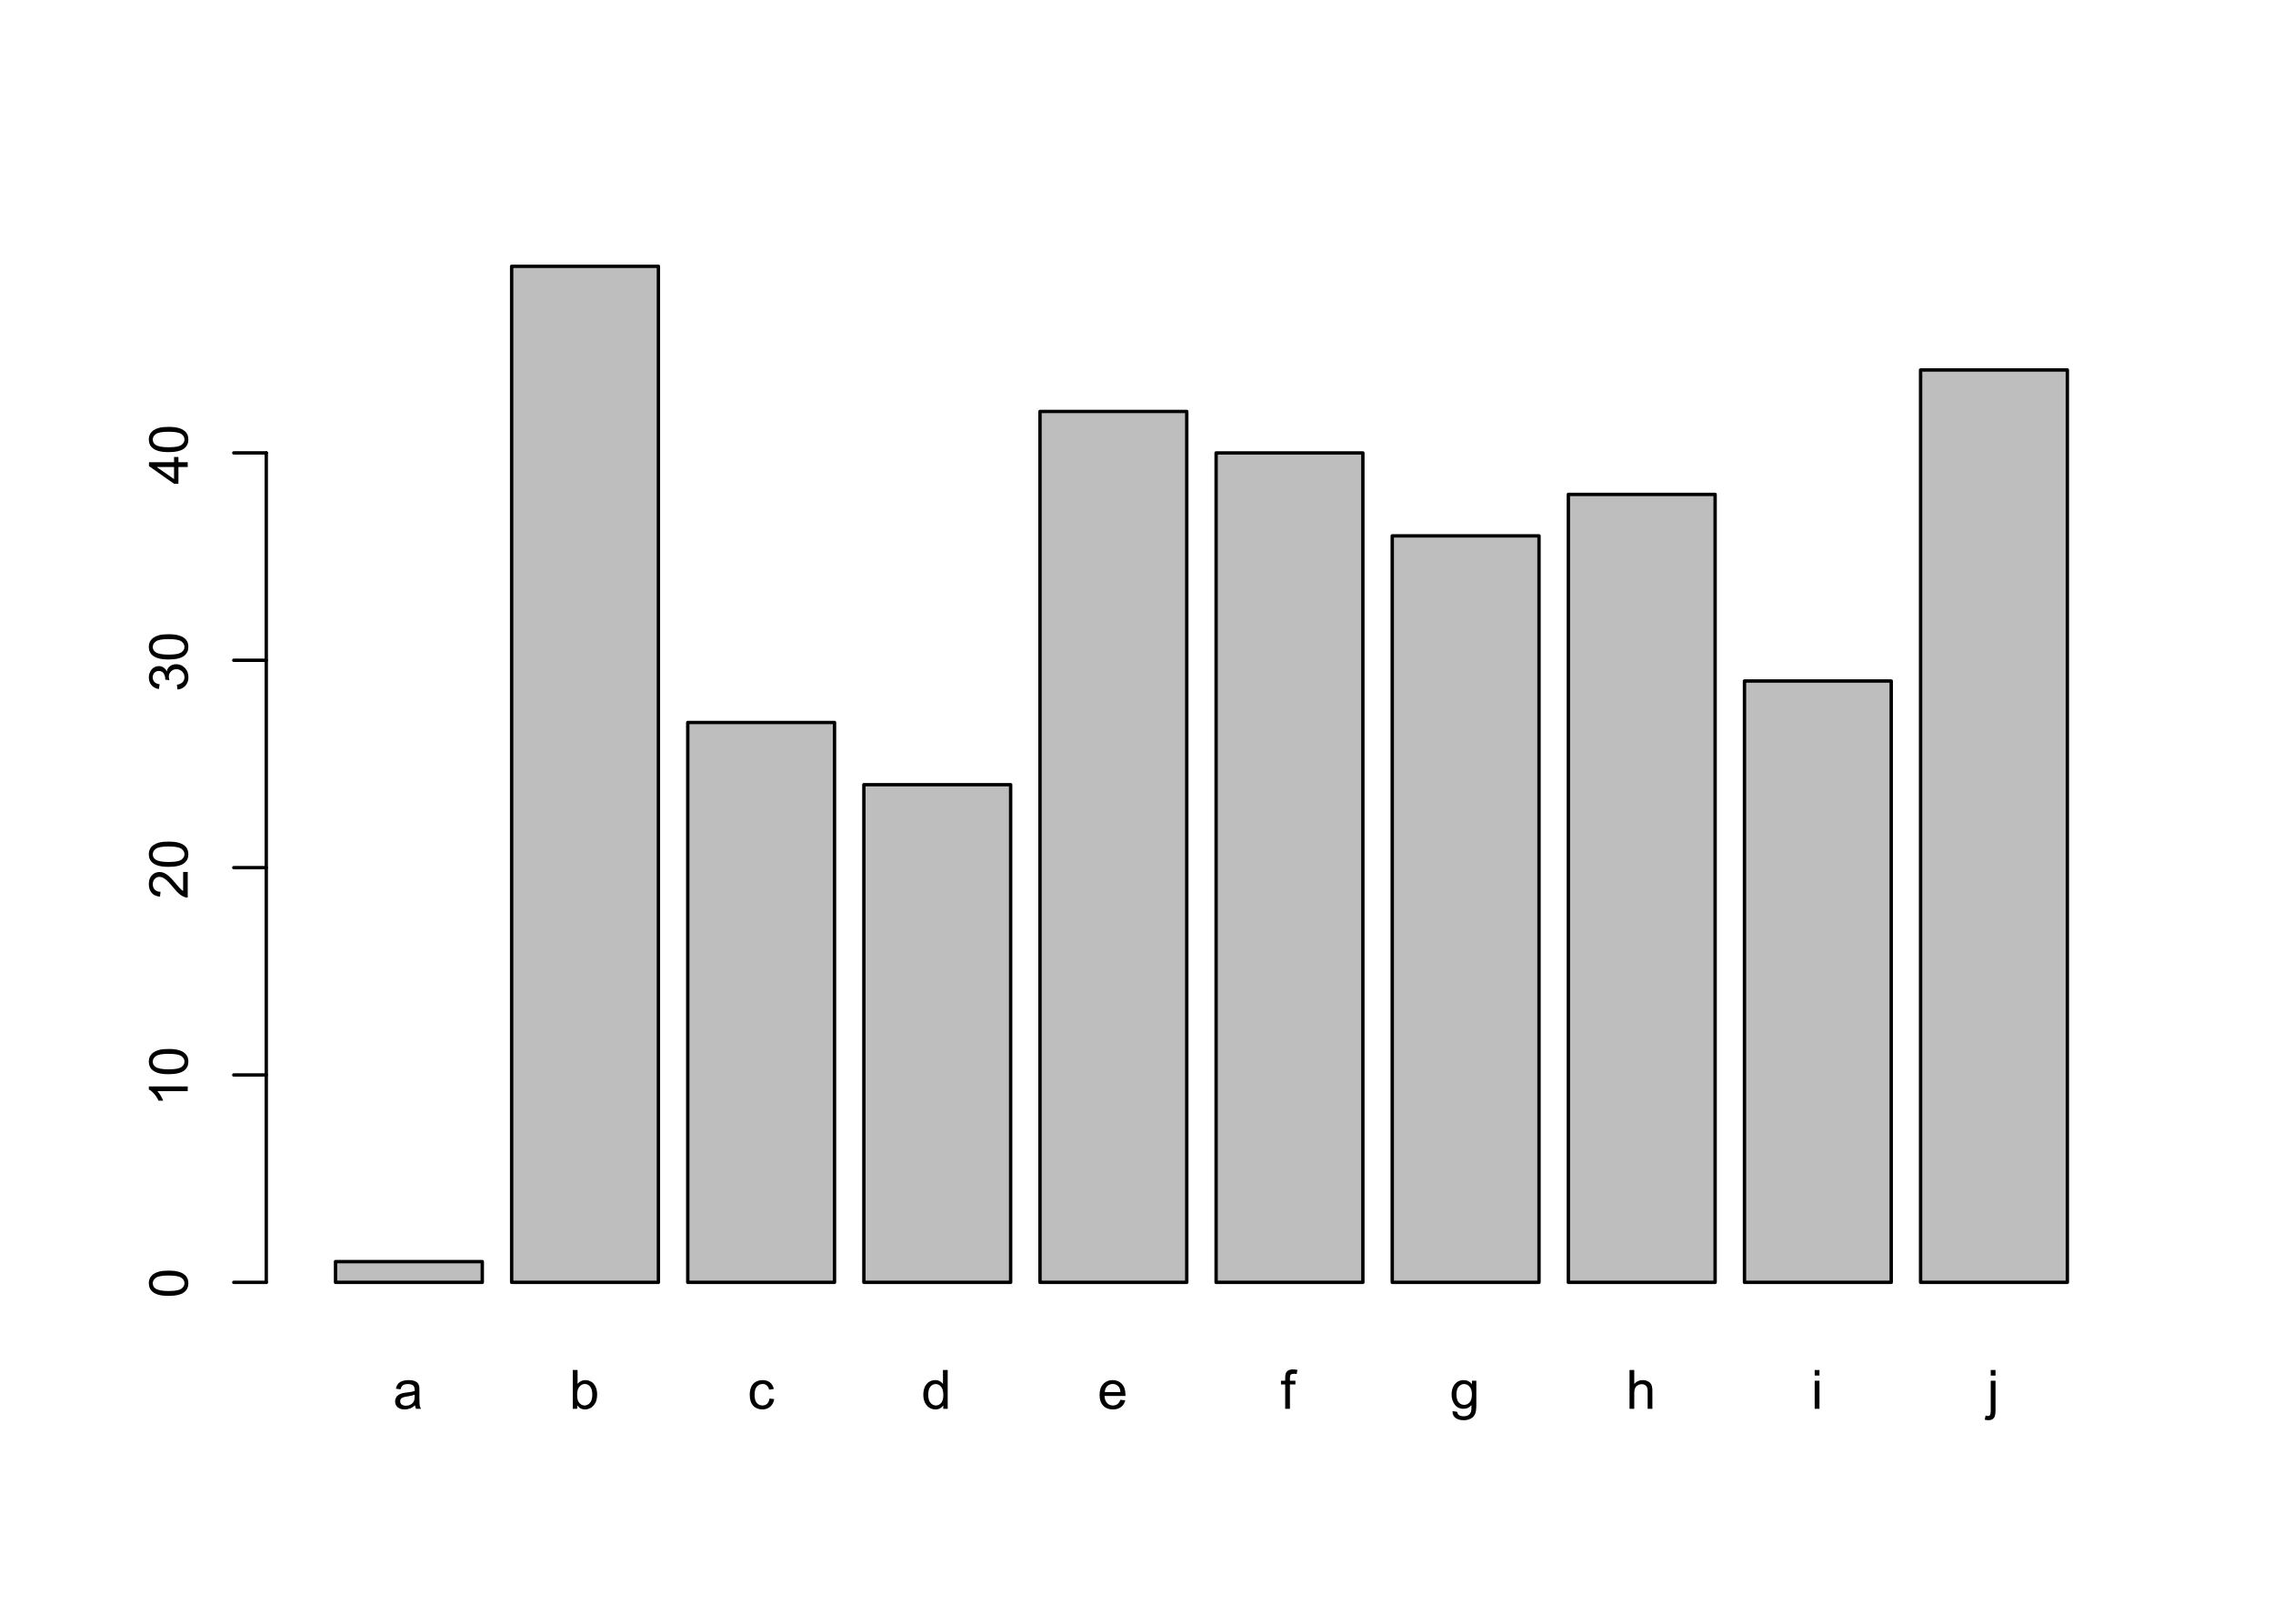
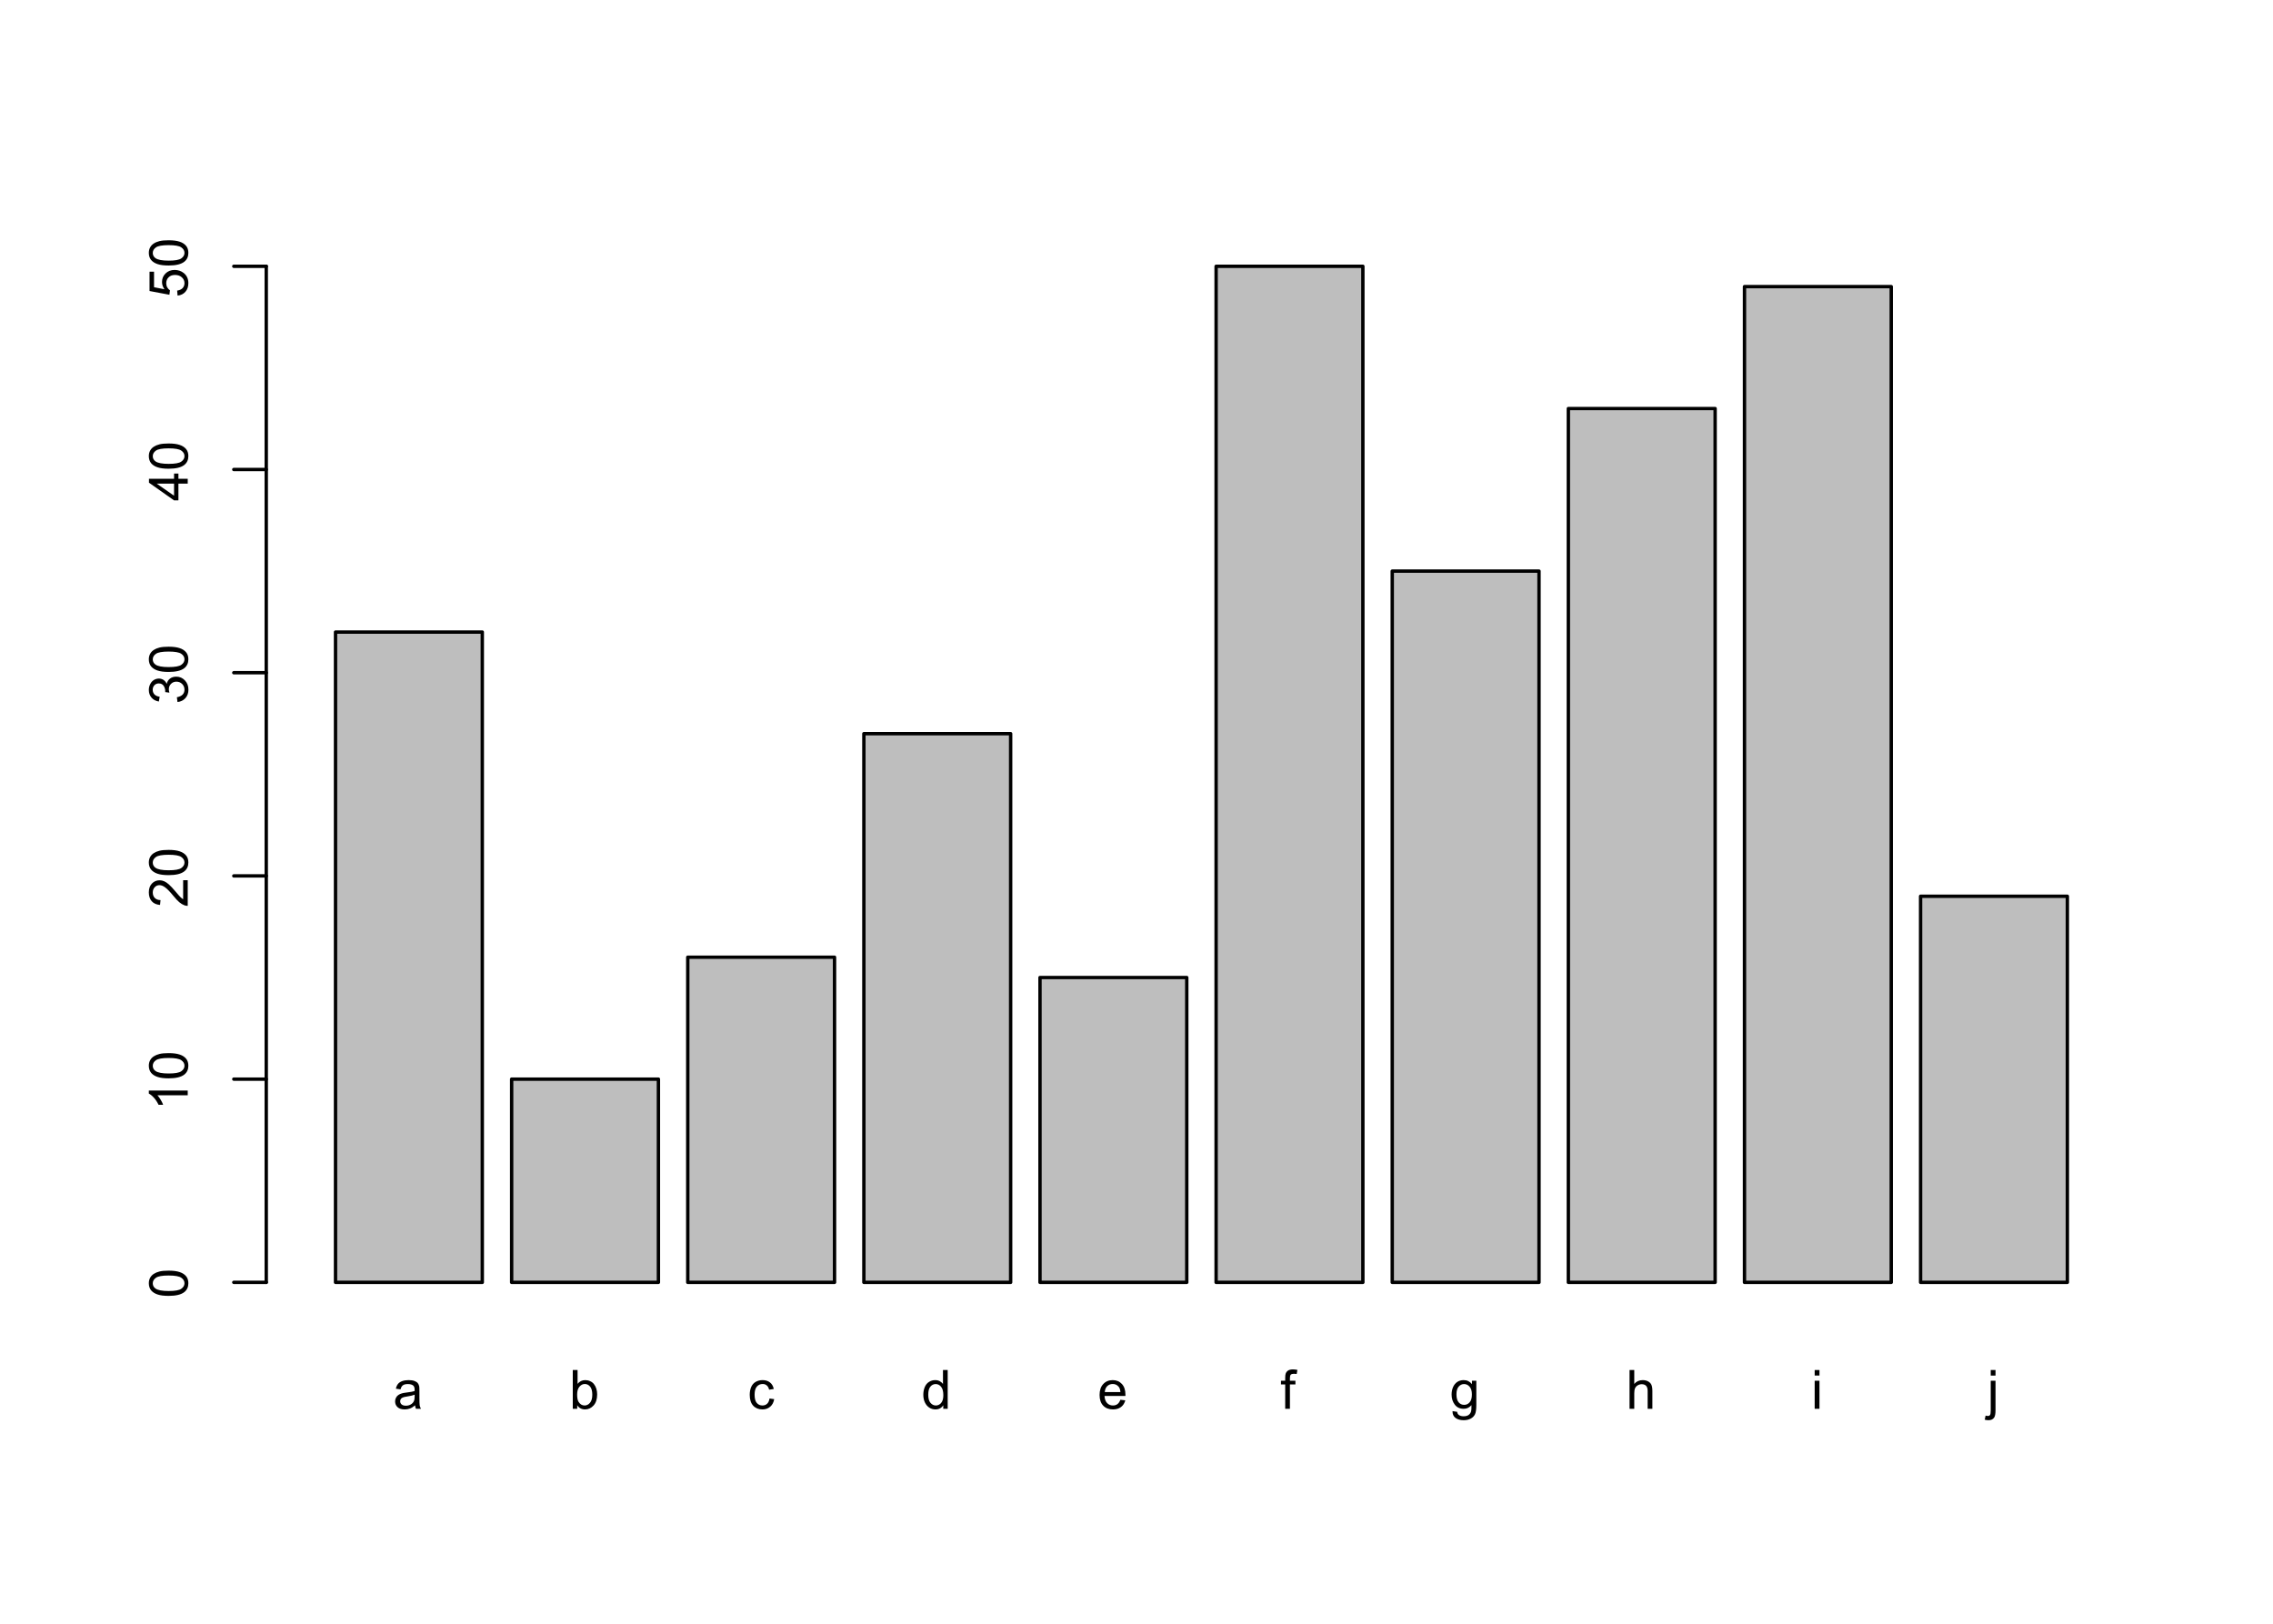
<svg xmlns="http://www.w3.org/2000/svg" xmlns:xlink="http://www.w3.org/1999/xlink" width="504pt" height="360pt" viewBox="0 0 504 360" version="1.1">
  <defs>
    <g>
      <symbol overflow="visible" id="glyph0-0">
        <path style="stroke:none;" d="M 1.5 0 L 1.5 -7.5 L 7.5 -7.5 L 7.5 0 Z M 1.688 -0.188 L 7.312 -0.188 L 7.312 -7.312 L 1.688 -7.312 Z M 1.688 -0.188 " />
      </symbol>
      <symbol overflow="visible" id="glyph0-1">
        <path style="stroke:none;" d="M 4.859 -0.766 C 4.461 -0.43 4.082 -0.195 3.719 -0.062 C 3.363 0.07 2.977 0.141 2.562 0.141 C 1.875 0.141 1.348 -0.023 0.984 -0.359 C 0.617 -0.691 0.438 -1.117 0.438 -1.641 C 0.438 -1.941 0.504 -2.219 0.641 -2.469 C 0.773 -2.727 0.957 -2.93 1.188 -3.078 C 1.414 -3.234 1.672 -3.348 1.953 -3.422 C 2.148 -3.484 2.461 -3.539 2.891 -3.594 C 3.734 -3.688 4.359 -3.805 4.766 -3.953 C 4.766 -4.098 4.766 -4.188 4.766 -4.219 C 4.766 -4.656 4.664 -4.961 4.469 -5.141 C 4.195 -5.367 3.797 -5.484 3.266 -5.484 C 2.773 -5.484 2.41 -5.395 2.172 -5.219 C 1.93 -5.051 1.754 -4.75 1.641 -4.312 L 0.609 -4.453 C 0.703 -4.891 0.859 -5.242 1.078 -5.516 C 1.297 -5.785 1.609 -5.992 2.016 -6.141 C 2.422 -6.285 2.891 -6.359 3.422 -6.359 C 3.953 -6.359 4.383 -6.297 4.719 -6.172 C 5.051 -6.047 5.297 -5.891 5.453 -5.703 C 5.609 -5.516 5.719 -5.273 5.781 -4.984 C 5.812 -4.805 5.828 -4.484 5.828 -4.016 L 5.828 -2.609 C 5.828 -1.629 5.848 -1.008 5.891 -0.75 C 5.941 -0.488 6.035 -0.238 6.172 0 L 5.062 0 C 4.957 -0.219 4.891 -0.473 4.859 -0.766 Z M 4.766 -3.125 C 4.379 -2.969 3.805 -2.832 3.047 -2.719 C 2.609 -2.656 2.301 -2.582 2.125 -2.5 C 1.945 -2.426 1.805 -2.316 1.703 -2.172 C 1.609 -2.023 1.562 -1.859 1.562 -1.672 C 1.562 -1.391 1.664 -1.156 1.875 -0.969 C 2.094 -0.781 2.406 -0.688 2.812 -0.688 C 3.219 -0.688 3.578 -0.773 3.891 -0.953 C 4.211 -1.129 4.445 -1.375 4.594 -1.688 C 4.707 -1.926 4.766 -2.273 4.766 -2.734 Z M 4.766 -3.125 " />
      </symbol>
      <symbol overflow="visible" id="glyph0-2">
        <path style="stroke:none;" d="M 1.766 0 L 0.781 0 L 0.781 -8.594 L 1.844 -8.594 L 1.844 -5.531 C 2.289 -6.082 2.859 -6.359 3.547 -6.359 C 3.93 -6.359 4.289 -6.281 4.625 -6.125 C 4.969 -5.977 5.25 -5.766 5.469 -5.484 C 5.695 -5.203 5.875 -4.863 6 -4.469 C 6.125 -4.07 6.188 -3.648 6.188 -3.203 C 6.188 -2.141 5.922 -1.316 5.391 -0.734 C 4.859 -0.148 4.227 0.141 3.5 0.141 C 2.758 0.141 2.18 -0.164 1.766 -0.781 Z M 1.75 -3.156 C 1.75 -2.414 1.852 -1.879 2.062 -1.547 C 2.395 -1.004 2.844 -0.734 3.406 -0.734 C 3.863 -0.734 4.258 -0.93 4.594 -1.328 C 4.938 -1.723 5.109 -2.32 5.109 -3.125 C 5.109 -3.938 4.945 -4.535 4.625 -4.922 C 4.301 -5.305 3.91 -5.5 3.453 -5.5 C 2.992 -5.5 2.594 -5.297 2.25 -4.891 C 1.914 -4.492 1.75 -3.914 1.75 -3.156 Z M 1.75 -3.156 " />
      </symbol>
      <symbol overflow="visible" id="glyph0-3">
        <path style="stroke:none;" d="M 4.859 -2.281 L 5.891 -2.141 C 5.773 -1.43 5.484 -0.875 5.016 -0.469 C 4.547 -0.062 3.973 0.141 3.297 0.141 C 2.441 0.141 1.754 -0.133 1.234 -0.688 C 0.723 -1.25 0.469 -2.051 0.469 -3.094 C 0.469 -3.758 0.578 -4.344 0.797 -4.844 C 1.023 -5.352 1.363 -5.734 1.812 -5.984 C 2.27 -6.234 2.77 -6.359 3.312 -6.359 C 3.977 -6.359 4.523 -6.188 4.953 -5.844 C 5.391 -5.508 5.672 -5.023 5.797 -4.391 L 4.766 -4.234 C 4.672 -4.648 4.5 -4.961 4.25 -5.172 C 4 -5.391 3.695 -5.5 3.344 -5.5 C 2.812 -5.5 2.379 -5.305 2.047 -4.922 C 1.711 -4.547 1.547 -3.945 1.547 -3.125 C 1.547 -2.281 1.707 -1.672 2.031 -1.297 C 2.352 -0.922 2.77 -0.734 3.281 -0.734 C 3.695 -0.734 4.039 -0.859 4.312 -1.109 C 4.594 -1.359 4.773 -1.75 4.859 -2.281 Z M 4.859 -2.281 " />
      </symbol>
      <symbol overflow="visible" id="glyph0-4">
        <path style="stroke:none;" d="M 4.828 0 L 4.828 -0.781 C 4.43 -0.164 3.852 0.141 3.094 0.141 C 2.594 0.141 2.133 0.004 1.719 -0.266 C 1.301 -0.547 0.977 -0.93 0.75 -1.422 C 0.52 -1.91 0.406 -2.473 0.406 -3.109 C 0.406 -3.723 0.508 -4.285 0.719 -4.797 C 0.926 -5.305 1.238 -5.691 1.656 -5.953 C 2.07 -6.223 2.535 -6.359 3.047 -6.359 C 3.422 -6.359 3.754 -6.281 4.047 -6.125 C 4.336 -5.969 4.578 -5.766 4.766 -5.516 L 4.766 -8.594 L 5.812 -8.594 L 5.812 0 Z M 1.5 -3.109 C 1.5 -2.305 1.664 -1.707 2 -1.312 C 2.332 -0.926 2.727 -0.734 3.188 -0.734 C 3.645 -0.734 4.035 -0.922 4.359 -1.297 C 4.68 -1.672 4.844 -2.242 4.844 -3.016 C 4.844 -3.867 4.676 -4.492 4.344 -4.891 C 4.02 -5.285 3.617 -5.484 3.141 -5.484 C 2.672 -5.484 2.281 -5.289 1.969 -4.906 C 1.656 -4.531 1.5 -3.93 1.5 -3.109 Z M 1.5 -3.109 " />
      </symbol>
      <symbol overflow="visible" id="glyph0-5">
        <path style="stroke:none;" d="M 5.047 -2 L 6.141 -1.875 C 5.973 -1.238 5.656 -0.742 5.188 -0.391 C 4.719 -0.035 4.125 0.141 3.406 0.141 C 2.5 0.141 1.773 -0.141 1.234 -0.703 C 0.703 -1.266 0.438 -2.051 0.438 -3.062 C 0.438 -4.102 0.707 -4.91 1.25 -5.484 C 1.789 -6.066 2.488 -6.359 3.344 -6.359 C 4.176 -6.359 4.852 -6.078 5.375 -5.516 C 5.906 -4.953 6.172 -4.156 6.172 -3.125 C 6.172 -3.062 6.172 -2.969 6.172 -2.844 L 1.531 -2.844 C 1.57 -2.156 1.766 -1.629 2.109 -1.266 C 2.453 -0.91 2.883 -0.734 3.406 -0.734 C 3.789 -0.734 4.117 -0.832 4.391 -1.031 C 4.672 -1.238 4.891 -1.562 5.047 -2 Z M 1.594 -3.703 L 5.062 -3.703 C 5.02 -4.234 4.891 -4.629 4.672 -4.891 C 4.328 -5.297 3.891 -5.5 3.359 -5.5 C 2.867 -5.5 2.457 -5.336 2.125 -5.016 C 1.801 -4.691 1.625 -4.254 1.594 -3.703 Z M 1.594 -3.703 " />
      </symbol>
      <symbol overflow="visible" id="glyph0-6">
        <path style="stroke:none;" d="M 1.047 0 L 1.047 -5.406 L 0.109 -5.406 L 0.109 -6.219 L 1.047 -6.219 L 1.047 -6.891 C 1.047 -7.305 1.082 -7.613 1.156 -7.812 C 1.258 -8.094 1.438 -8.316 1.688 -8.484 C 1.945 -8.648 2.305 -8.734 2.766 -8.734 C 3.066 -8.734 3.395 -8.695 3.75 -8.625 L 3.594 -7.719 C 3.375 -7.75 3.164 -7.766 2.969 -7.766 C 2.645 -7.766 2.414 -7.695 2.281 -7.562 C 2.156 -7.426 2.094 -7.172 2.094 -6.797 L 2.094 -6.219 L 3.312 -6.219 L 3.312 -5.406 L 2.094 -5.406 L 2.094 0 Z M 1.047 0 " />
      </symbol>
      <symbol overflow="visible" id="glyph0-7">
        <path style="stroke:none;" d="M 0.594 0.516 L 1.625 0.672 C 1.664 0.984 1.785 1.211 1.984 1.359 C 2.242 1.555 2.598 1.656 3.047 1.656 C 3.535 1.656 3.91 1.555 4.172 1.359 C 4.441 1.16 4.625 0.891 4.719 0.547 C 4.781 0.328 4.805 -0.125 4.797 -0.812 C 4.336 -0.27 3.766 0 3.078 0 C 2.223 0 1.562 -0.305 1.094 -0.922 C 0.625 -1.547 0.391 -2.285 0.391 -3.141 C 0.391 -3.734 0.492 -4.281 0.703 -4.781 C 0.922 -5.289 1.234 -5.68 1.641 -5.953 C 2.047 -6.223 2.523 -6.359 3.078 -6.359 C 3.816 -6.359 4.426 -6.062 4.906 -5.469 L 4.906 -6.219 L 5.875 -6.219 L 5.875 -0.844 C 5.875 0.125 5.773 0.812 5.578 1.219 C 5.379 1.625 5.066 1.941 4.641 2.172 C 4.211 2.41 3.688 2.531 3.062 2.531 C 2.32 2.531 1.723 2.363 1.266 2.031 C 0.805 1.695 0.582 1.191 0.594 0.516 Z M 1.469 -3.219 C 1.469 -2.406 1.629 -1.812 1.953 -1.438 C 2.273 -1.062 2.68 -0.875 3.172 -0.875 C 3.66 -0.875 4.066 -1.062 4.391 -1.438 C 4.723 -1.812 4.891 -2.395 4.891 -3.188 C 4.891 -3.945 4.719 -4.52 4.375 -4.906 C 4.039 -5.289 3.633 -5.484 3.156 -5.484 C 2.688 -5.484 2.285 -5.289 1.953 -4.906 C 1.629 -4.531 1.469 -3.969 1.469 -3.219 Z M 1.469 -3.219 " />
      </symbol>
      <symbol overflow="visible" id="glyph0-8">
        <path style="stroke:none;" d="M 0.797 0 L 0.797 -8.594 L 1.844 -8.594 L 1.844 -5.516 C 2.332 -6.078 2.953 -6.359 3.703 -6.359 C 4.172 -6.359 4.57 -6.266 4.906 -6.078 C 5.25 -5.898 5.492 -5.648 5.641 -5.328 C 5.785 -5.016 5.859 -4.551 5.859 -3.938 L 5.859 0 L 4.812 0 L 4.812 -3.938 C 4.812 -4.469 4.695 -4.852 4.469 -5.094 C 4.238 -5.332 3.914 -5.453 3.5 -5.453 C 3.188 -5.453 2.891 -5.367 2.609 -5.203 C 2.336 -5.047 2.141 -4.828 2.016 -4.547 C 1.898 -4.273 1.844 -3.895 1.844 -3.406 L 1.844 0 Z M 0.797 0 " />
      </symbol>
      <symbol overflow="visible" id="glyph0-9">
        <path style="stroke:none;" d="M 0.797 -7.375 L 0.797 -8.594 L 1.859 -8.594 L 1.859 -7.375 Z M 0.797 0 L 0.797 -6.219 L 1.859 -6.219 L 1.859 0 Z M 0.797 0 " />
      </symbol>
      <symbol overflow="visible" id="glyph0-10">
        <path style="stroke:none;" d="M 0.781 -7.359 L 0.781 -8.594 L 1.844 -8.594 L 1.844 -7.359 Z M -0.547 2.422 L -0.359 1.516 C -0.141 1.566 0.023 1.594 0.141 1.594 C 0.359 1.594 0.52 1.52 0.625 1.375 C 0.727 1.238 0.781 0.883 0.781 0.312 L 0.781 -6.219 L 1.844 -6.219 L 1.844 0.344 C 1.844 1.102 1.742 1.633 1.547 1.938 C 1.285 2.332 0.863 2.531 0.281 2.531 C -0.008 2.531 -0.285 2.492 -0.547 2.422 Z M -0.547 2.422 " />
      </symbol>
      <symbol overflow="visible" id="glyph1-0">
        <path style="stroke:none;" d="M 0 -1.5 L -7.5 -1.5 L -7.5 -7.5 L 0 -7.5 Z M -0.188 -1.688 L -0.188 -7.312 L -7.312 -7.312 L -7.312 -1.688 Z M -0.188 -1.688 " />
      </symbol>
      <symbol overflow="visible" id="glyph1-1">
        <path style="stroke:none;" d="M -4.234 -0.5 C -5.254 -0.5 -6.07 -0.602 -6.688 -0.812 C -7.312 -1.02 -7.789 -1.328 -8.125 -1.734 C -8.457 -2.148 -8.625 -2.672 -8.625 -3.297 C -8.625 -3.754 -8.531 -4.156 -8.344 -4.5 C -8.156 -4.852 -7.883 -5.145 -7.531 -5.375 C -7.188 -5.602 -6.766 -5.781 -6.266 -5.906 C -5.766 -6.031 -5.086 -6.094 -4.234 -6.094 C -3.223 -6.094 -2.41 -5.988 -1.797 -5.781 C -1.18 -5.582 -0.703 -5.273 -0.359 -4.859 C -0.023 -4.453 0.141 -3.93 0.141 -3.297 C 0.141 -2.473 -0.156 -1.82 -0.75 -1.344 C -1.457 -0.781 -2.617 -0.5 -4.234 -0.5 Z M -4.234 -1.578 C -2.828 -1.578 -1.891 -1.742 -1.422 -2.078 C -0.953 -2.41 -0.719 -2.816 -0.719 -3.297 C -0.719 -3.785 -0.953 -4.191 -1.422 -4.516 C -1.891 -4.848 -2.828 -5.016 -4.234 -5.016 C -5.648 -5.016 -6.586 -4.848 -7.047 -4.516 C -7.516 -4.191 -7.75 -3.781 -7.75 -3.281 C -7.75 -2.801 -7.547 -2.414 -7.141 -2.125 C -6.617 -1.758 -5.648 -1.578 -4.234 -1.578 Z M -4.234 -1.578 " />
      </symbol>
      <symbol overflow="visible" id="glyph1-2">
        <path style="stroke:none;" d="M 0 -4.469 L 0 -3.422 L -6.719 -3.422 C -6.477 -3.16 -6.234 -2.82 -5.984 -2.406 C -5.742 -2 -5.566 -1.633 -5.453 -1.312 L -6.469 -1.312 C -6.75 -1.895 -7.082 -2.406 -7.469 -2.844 C -7.863 -3.289 -8.25 -3.609 -8.625 -3.797 L -8.625 -4.469 Z M 0 -4.469 " />
      </symbol>
      <symbol overflow="visible" id="glyph1-3">
        <path style="stroke:none;" d="M -1.016 -6.047 L 0 -6.047 L 0 -0.359 C -0.25 -0.359 -0.492 -0.398 -0.734 -0.484 C -1.117 -0.629 -1.5 -0.859 -1.875 -1.172 C -2.25 -1.492 -2.68 -1.957 -3.172 -2.562 C -3.941 -3.5 -4.551 -4.129 -5 -4.453 C -5.445 -4.785 -5.867 -4.953 -6.266 -4.953 C -6.68 -4.953 -7.031 -4.801 -7.312 -4.5 C -7.602 -4.195 -7.75 -3.805 -7.75 -3.328 C -7.75 -2.816 -7.598 -2.41 -7.297 -2.109 C -6.992 -1.805 -6.57 -1.648 -6.031 -1.641 L -6.141 -0.562 C -6.953 -0.633 -7.566 -0.91 -7.984 -1.391 C -8.41 -1.879 -8.625 -2.535 -8.625 -3.359 C -8.625 -4.18 -8.395 -4.832 -7.938 -5.312 C -7.477 -5.789 -6.91 -6.031 -6.234 -6.031 C -5.891 -6.031 -5.551 -5.957 -5.219 -5.812 C -4.895 -5.676 -4.547 -5.441 -4.172 -5.109 C -3.805 -4.785 -3.305 -4.25 -2.672 -3.5 C -2.141 -2.863 -1.773 -2.453 -1.578 -2.266 C -1.391 -2.086 -1.203 -1.941 -1.016 -1.828 Z M -1.016 -6.047 " />
      </symbol>
      <symbol overflow="visible" id="glyph1-4">
        <path style="stroke:none;" d="M -2.266 -0.5 L -2.406 -1.562 C -1.812 -1.676 -1.379 -1.879 -1.109 -2.172 C -0.848 -2.461 -0.719 -2.816 -0.719 -3.234 C -0.719 -3.734 -0.891 -4.156 -1.234 -4.5 C -1.578 -4.844 -2.004 -5.016 -2.516 -5.016 C -2.992 -5.016 -3.391 -4.852 -3.703 -4.531 C -4.023 -4.219 -4.188 -3.816 -4.188 -3.328 C -4.188 -3.129 -4.145 -2.879 -4.062 -2.578 L -5 -2.703 C -4.988 -2.773 -4.984 -2.832 -4.984 -2.875 C -4.984 -3.32 -5.098 -3.723 -5.328 -4.078 C -5.566 -4.441 -5.93 -4.625 -6.422 -4.625 C -6.805 -4.625 -7.125 -4.492 -7.375 -4.234 C -7.633 -3.973 -7.766 -3.633 -7.766 -3.219 C -7.766 -2.812 -7.633 -2.469 -7.375 -2.188 C -7.113 -1.914 -6.727 -1.742 -6.219 -1.672 L -6.406 -0.609 C -7.102 -0.734 -7.645 -1.023 -8.031 -1.484 C -8.426 -1.941 -8.625 -2.508 -8.625 -3.188 C -8.625 -3.656 -8.52 -4.086 -8.312 -4.484 C -8.113 -4.879 -7.844 -5.18 -7.5 -5.391 C -7.156 -5.598 -6.785 -5.703 -6.391 -5.703 C -6.023 -5.703 -5.688 -5.602 -5.375 -5.406 C -5.07 -5.207 -4.832 -4.914 -4.656 -4.531 C -4.539 -5.031 -4.297 -5.422 -3.922 -5.703 C -3.555 -5.984 -3.094 -6.125 -2.531 -6.125 C -1.781 -6.125 -1.145 -5.848 -0.625 -5.297 C -0.102 -4.754 0.156 -4.066 0.156 -3.234 C 0.156 -2.484 -0.066 -1.859 -0.516 -1.359 C -0.973 -0.859 -1.555 -0.57 -2.266 -0.5 Z M -2.266 -0.5 " />
      </symbol>
      <symbol overflow="visible" id="glyph1-5">
        <path style="stroke:none;" d="M 0 -3.875 L -2.062 -3.875 L -2.062 -0.156 L -3.031 -0.156 L -8.594 -4.078 L -8.594 -4.938 L -3.031 -4.938 L -3.031 -6.094 L -2.062 -6.094 L -2.062 -4.938 L 0 -4.938 Z M -3.031 -3.875 L -6.891 -3.875 L -3.031 -1.188 Z M -3.031 -3.875 " />
      </symbol>
+       <symbol overflow="visible" id="glyph1-6">
+         <path style="stroke:none;" d="M -2.25 -0.5 L -2.344 -1.609 C -1.801 -1.691 -1.395 -1.879 -1.125 -2.172 C -0.852 -2.473 -0.719 -2.836 -0.719 -3.266 C -0.719 -3.766 -0.91 -4.191 -1.297 -4.547 C -1.68 -4.898 -2.188 -5.078 -2.812 -5.078 C -3.414 -5.078 -3.891 -4.906 -4.234 -4.562 C -4.586 -4.227 -4.766 -3.785 -4.766 -3.234 C -4.766 -2.898 -4.688 -2.594 -4.531 -2.312 C -4.375 -2.039 -4.176 -1.828 -3.938 -1.672 L -4.062 -0.688 L -8.469 -1.516 L -8.469 -5.797 L -7.469 -5.797 L -7.469 -2.359 L -5.156 -1.906 C -5.52 -2.414 -5.703 -2.953 -5.703 -3.516 C -5.703 -4.266 -5.441 -4.895 -4.922 -5.406 C -4.398 -5.926 -3.727 -6.188 -2.906 -6.188 C -2.133 -6.188 -1.461 -5.961 -0.891 -5.516 C -0.203 -4.961 0.141 -4.211 0.141 -3.266 C 0.141 -2.484 -0.078 -1.844 -0.516 -1.344 C -0.953 -0.852 -1.531 -0.57 -2.25 -0.5 Z M -2.25 -0.5 " />
+       </symbol>
    </g>
  </defs>
-   <g id="surface834">
+   <g id="surface1154">
    <rect x="0" y="0" width="504" height="360" style="fill:rgb(100%,100%,100%);fill-opacity:1;stroke:none;" />
-     <path style="fill-rule:nonzero;fill:rgb(74.51%,74.51%,74.51%);fill-opacity:1;stroke-width:0.75;stroke-linecap:round;stroke-linejoin:round;stroke:rgb(0%,0%,0%);stroke-opacity:1;stroke-miterlimit:10;" d="M 74.398 284.309 L 106.941 284.309 L 106.941 279.711 L 74.398 279.711 Z M 74.398 284.309 " />
-     <path style="fill-rule:nonzero;fill:rgb(74.51%,74.51%,74.51%);fill-opacity:1;stroke-width:0.75;stroke-linecap:round;stroke-linejoin:round;stroke:rgb(0%,0%,0%);stroke-opacity:1;stroke-miterlimit:10;" d="M 113.449 284.309 L 145.992 284.309 L 145.992 59.043 L 113.449 59.043 Z M 113.449 284.309 " />
-     <path style="fill-rule:nonzero;fill:rgb(74.51%,74.51%,74.51%);fill-opacity:1;stroke-width:0.75;stroke-linecap:round;stroke-linejoin:round;stroke:rgb(0%,0%,0%);stroke-opacity:1;stroke-miterlimit:10;" d="M 152.5 284.309 L 185.043 284.309 L 185.043 160.184 L 152.5 160.184 Z M 152.5 284.309 " />
-     <path style="fill-rule:nonzero;fill:rgb(74.51%,74.51%,74.51%);fill-opacity:1;stroke-width:0.75;stroke-linecap:round;stroke-linejoin:round;stroke:rgb(0%,0%,0%);stroke-opacity:1;stroke-miterlimit:10;" d="M 191.551 284.309 L 224.094 284.309 L 224.094 173.973 L 191.551 173.973 Z M 191.551 284.309 " />
-     <path style="fill-rule:nonzero;fill:rgb(74.51%,74.51%,74.51%);fill-opacity:1;stroke-width:0.75;stroke-linecap:round;stroke-linejoin:round;stroke:rgb(0%,0%,0%);stroke-opacity:1;stroke-miterlimit:10;" d="M 230.602 284.309 L 263.145 284.309 L 263.145 91.223 L 230.602 91.223 Z M 230.602 284.309 " />
-     <path style="fill-rule:nonzero;fill:rgb(74.51%,74.51%,74.51%);fill-opacity:1;stroke-width:0.75;stroke-linecap:round;stroke-linejoin:round;stroke:rgb(0%,0%,0%);stroke-opacity:1;stroke-miterlimit:10;" d="M 269.652 284.309 L 302.195 284.309 L 302.195 100.418 L 269.652 100.418 Z M 269.652 284.309 " />
-     <path style="fill-rule:nonzero;fill:rgb(74.51%,74.51%,74.51%);fill-opacity:1;stroke-width:0.75;stroke-linecap:round;stroke-linejoin:round;stroke:rgb(0%,0%,0%);stroke-opacity:1;stroke-miterlimit:10;" d="M 308.707 284.309 L 341.25 284.309 L 341.25 118.805 L 308.707 118.805 Z M 308.707 284.309 " />
-     <path style="fill-rule:nonzero;fill:rgb(74.51%,74.51%,74.51%);fill-opacity:1;stroke-width:0.75;stroke-linecap:round;stroke-linejoin:round;stroke:rgb(0%,0%,0%);stroke-opacity:1;stroke-miterlimit:10;" d="M 347.758 284.309 L 380.301 284.309 L 380.301 109.613 L 347.758 109.613 Z M 347.758 284.309 " />
-     <path style="fill-rule:nonzero;fill:rgb(74.51%,74.51%,74.51%);fill-opacity:1;stroke-width:0.75;stroke-linecap:round;stroke-linejoin:round;stroke:rgb(0%,0%,0%);stroke-opacity:1;stroke-miterlimit:10;" d="M 386.809 284.309 L 419.352 284.309 L 419.352 150.988 L 386.809 150.988 Z M 386.809 284.309 " />
-     <path style="fill-rule:nonzero;fill:rgb(74.51%,74.51%,74.51%);fill-opacity:1;stroke-width:0.75;stroke-linecap:round;stroke-linejoin:round;stroke:rgb(0%,0%,0%);stroke-opacity:1;stroke-miterlimit:10;" d="M 425.859 284.309 L 458.402 284.309 L 458.402 82.027 L 425.859 82.027 Z M 425.859 284.309 " />
+     <path style="fill-rule:nonzero;fill:rgb(74.51%,74.51%,74.51%);fill-opacity:1;stroke-width:0.75;stroke-linecap:round;stroke-linejoin:round;stroke:rgb(0%,0%,0%);stroke-opacity:1;stroke-miterlimit:10;" d="M 74.398 284.309 L 106.941 284.309 L 106.941 140.137 L 74.398 140.137 Z M 74.398 284.309 " />
+     <path style="fill-rule:nonzero;fill:rgb(74.51%,74.51%,74.51%);fill-opacity:1;stroke-width:0.75;stroke-linecap:round;stroke-linejoin:round;stroke:rgb(0%,0%,0%);stroke-opacity:1;stroke-miterlimit:10;" d="M 113.449 284.309 L 145.992 284.309 L 145.992 239.254 L 113.449 239.254 Z M 113.449 284.309 " />
+     <path style="fill-rule:nonzero;fill:rgb(74.51%,74.51%,74.51%);fill-opacity:1;stroke-width:0.75;stroke-linecap:round;stroke-linejoin:round;stroke:rgb(0%,0%,0%);stroke-opacity:1;stroke-miterlimit:10;" d="M 152.5 284.309 L 185.043 284.309 L 185.043 212.223 L 152.5 212.223 Z M 152.5 284.309 " />
+     <path style="fill-rule:nonzero;fill:rgb(74.51%,74.51%,74.51%);fill-opacity:1;stroke-width:0.75;stroke-linecap:round;stroke-linejoin:round;stroke:rgb(0%,0%,0%);stroke-opacity:1;stroke-miterlimit:10;" d="M 191.551 284.309 L 224.094 284.309 L 224.094 162.664 L 191.551 162.664 Z M 191.551 284.309 " />
+     <path style="fill-rule:nonzero;fill:rgb(74.51%,74.51%,74.51%);fill-opacity:1;stroke-width:0.75;stroke-linecap:round;stroke-linejoin:round;stroke:rgb(0%,0%,0%);stroke-opacity:1;stroke-miterlimit:10;" d="M 230.602 284.309 L 263.145 284.309 L 263.145 216.727 L 230.602 216.727 Z M 230.602 284.309 " />
+     <path style="fill-rule:nonzero;fill:rgb(74.51%,74.51%,74.51%);fill-opacity:1;stroke-width:0.75;stroke-linecap:round;stroke-linejoin:round;stroke:rgb(0%,0%,0%);stroke-opacity:1;stroke-miterlimit:10;" d="M 269.652 284.309 L 302.195 284.309 L 302.195 59.043 L 269.652 59.043 Z M 269.652 284.309 " />
+     <path style="fill-rule:nonzero;fill:rgb(74.51%,74.51%,74.51%);fill-opacity:1;stroke-width:0.75;stroke-linecap:round;stroke-linejoin:round;stroke:rgb(0%,0%,0%);stroke-opacity:1;stroke-miterlimit:10;" d="M 308.707 284.309 L 341.25 284.309 L 341.25 126.621 L 308.707 126.621 Z M 308.707 284.309 " />
+     <path style="fill-rule:nonzero;fill:rgb(74.51%,74.51%,74.51%);fill-opacity:1;stroke-width:0.75;stroke-linecap:round;stroke-linejoin:round;stroke:rgb(0%,0%,0%);stroke-opacity:1;stroke-miterlimit:10;" d="M 347.758 284.309 L 380.301 284.309 L 380.301 90.578 L 347.758 90.578 Z M 347.758 284.309 " />
+     <path style="fill-rule:nonzero;fill:rgb(74.51%,74.51%,74.51%);fill-opacity:1;stroke-width:0.75;stroke-linecap:round;stroke-linejoin:round;stroke:rgb(0%,0%,0%);stroke-opacity:1;stroke-miterlimit:10;" d="M 386.809 284.309 L 419.352 284.309 L 419.352 63.547 L 386.809 63.547 Z M 386.809 284.309 " />
+     <path style="fill-rule:nonzero;fill:rgb(74.51%,74.51%,74.51%);fill-opacity:1;stroke-width:0.75;stroke-linecap:round;stroke-linejoin:round;stroke:rgb(0%,0%,0%);stroke-opacity:1;stroke-miterlimit:10;" d="M 425.859 284.309 L 458.402 284.309 L 458.402 198.707 L 425.859 198.707 Z M 425.859 284.309 " />
    <g style="fill:rgb(0%,0%,0%);fill-opacity:1;">
      <use xlink:href="#glyph0-1" x="87.172" y="312.344" />
    </g>
    <g style="fill:rgb(0%,0%,0%);fill-opacity:1;">
      <use xlink:href="#glyph0-2" x="126.223" y="312.344" />
    </g>
    <g style="fill:rgb(0%,0%,0%);fill-opacity:1;">
      <use xlink:href="#glyph0-3" x="165.773" y="312.344" />
    </g>
    <g style="fill:rgb(0%,0%,0%);fill-opacity:1;">
      <use xlink:href="#glyph0-4" x="204.324" y="312.344" />
    </g>
    <g style="fill:rgb(0%,0%,0%);fill-opacity:1;">
      <use xlink:href="#glyph0-5" x="243.375" y="312.344" />
    </g>
    <g style="fill:rgb(0%,0%,0%);fill-opacity:1;">
      <use xlink:href="#glyph0-6" x="283.926" y="312.344" />
    </g>
    <g style="fill:rgb(0%,0%,0%);fill-opacity:1;">
      <use xlink:href="#glyph0-7" x="321.477" y="312.344" />
    </g>
    <g style="fill:rgb(0%,0%,0%);fill-opacity:1;">
      <use xlink:href="#glyph0-8" x="360.527" y="312.344" />
    </g>
    <g style="fill:rgb(0%,0%,0%);fill-opacity:1;">
      <use xlink:href="#glyph0-9" x="401.578" y="312.344" />
    </g>
    <g style="fill:rgb(0%,0%,0%);fill-opacity:1;">
      <use xlink:href="#glyph0-10" x="440.629" y="312.344" />
    </g>
-     <path style="fill:none;stroke-width:0.75;stroke-linecap:round;stroke-linejoin:round;stroke:rgb(0%,0%,0%);stroke-opacity:1;stroke-miterlimit:10;" d="M 59.039 284.309 L 59.039 100.414 " />
+     <path style="fill:none;stroke-width:0.75;stroke-linecap:round;stroke-linejoin:round;stroke:rgb(0%,0%,0%);stroke-opacity:1;stroke-miterlimit:10;" d="M 59.039 284.309 L 59.039 59.039 " />
    <path style="fill:none;stroke-width:0.75;stroke-linecap:round;stroke-linejoin:round;stroke:rgb(0%,0%,0%);stroke-opacity:1;stroke-miterlimit:10;" d="M 59.039 284.309 L 51.84 284.309 " />
-     <path style="fill:none;stroke-width:0.75;stroke-linecap:round;stroke-linejoin:round;stroke:rgb(0%,0%,0%);stroke-opacity:1;stroke-miterlimit:10;" d="M 59.039 238.336 L 51.84 238.336 " />
-     <path style="fill:none;stroke-width:0.75;stroke-linecap:round;stroke-linejoin:round;stroke:rgb(0%,0%,0%);stroke-opacity:1;stroke-miterlimit:10;" d="M 59.039 192.363 L 51.84 192.363 " />
-     <path style="fill:none;stroke-width:0.75;stroke-linecap:round;stroke-linejoin:round;stroke:rgb(0%,0%,0%);stroke-opacity:1;stroke-miterlimit:10;" d="M 59.039 146.387 L 51.84 146.387 " />
-     <path style="fill:none;stroke-width:0.75;stroke-linecap:round;stroke-linejoin:round;stroke:rgb(0%,0%,0%);stroke-opacity:1;stroke-miterlimit:10;" d="M 59.039 100.414 L 51.84 100.414 " />
+     <path style="fill:none;stroke-width:0.75;stroke-linecap:round;stroke-linejoin:round;stroke:rgb(0%,0%,0%);stroke-opacity:1;stroke-miterlimit:10;" d="M 59.039 239.254 L 51.84 239.254 " />
+     <path style="fill:none;stroke-width:0.75;stroke-linecap:round;stroke-linejoin:round;stroke:rgb(0%,0%,0%);stroke-opacity:1;stroke-miterlimit:10;" d="M 59.039 194.199 L 51.84 194.199 " />
+     <path style="fill:none;stroke-width:0.75;stroke-linecap:round;stroke-linejoin:round;stroke:rgb(0%,0%,0%);stroke-opacity:1;stroke-miterlimit:10;" d="M 59.039 149.148 L 51.84 149.148 " />
+     <path style="fill:none;stroke-width:0.75;stroke-linecap:round;stroke-linejoin:round;stroke:rgb(0%,0%,0%);stroke-opacity:1;stroke-miterlimit:10;" d="M 59.039 104.094 L 51.84 104.094 " />
+     <path style="fill:none;stroke-width:0.75;stroke-linecap:round;stroke-linejoin:round;stroke:rgb(0%,0%,0%);stroke-opacity:1;stroke-miterlimit:10;" d="M 59.039 59.039 L 51.84 59.039 " />
    <g style="fill:rgb(0%,0%,0%);fill-opacity:1;">
      <use xlink:href="#glyph1-1" x="41.625" y="287.809" />
    </g>
    <g style="fill:rgb(0%,0%,0%);fill-opacity:1;">
-       <use xlink:href="#glyph1-2" x="41.625" y="245.336" />
-       <use xlink:href="#glyph1-1" x="41.625" y="238.662" />
+       <use xlink:href="#glyph1-2" x="41.625" y="246.254" />
+       <use xlink:href="#glyph1-1" x="41.625" y="239.58" />
    </g>
    <g style="fill:rgb(0%,0%,0%);fill-opacity:1;">
-       <use xlink:href="#glyph1-3" x="41.625" y="199.363" />
-       <use xlink:href="#glyph1-1" x="41.625" y="192.689" />
+       <use xlink:href="#glyph1-3" x="41.625" y="201.199" />
+       <use xlink:href="#glyph1-1" x="41.625" y="194.525" />
    </g>
    <g style="fill:rgb(0%,0%,0%);fill-opacity:1;">
-       <use xlink:href="#glyph1-4" x="41.625" y="153.387" />
-       <use xlink:href="#glyph1-1" x="41.625" y="146.713" />
+       <use xlink:href="#glyph1-4" x="41.625" y="156.148" />
+       <use xlink:href="#glyph1-1" x="41.625" y="149.475" />
    </g>
    <g style="fill:rgb(0%,0%,0%);fill-opacity:1;">
-       <use xlink:href="#glyph1-5" x="41.625" y="107.414" />
-       <use xlink:href="#glyph1-1" x="41.625" y="100.74" />
+       <use xlink:href="#glyph1-5" x="41.625" y="111.094" />
+       <use xlink:href="#glyph1-1" x="41.625" y="104.42" />
+     </g>
+     <g style="fill:rgb(0%,0%,0%);fill-opacity:1;">
+       <use xlink:href="#glyph1-6" x="41.625" y="66.039" />
+       <use xlink:href="#glyph1-1" x="41.625" y="59.365" />
    </g>
  </g>
</svg>
